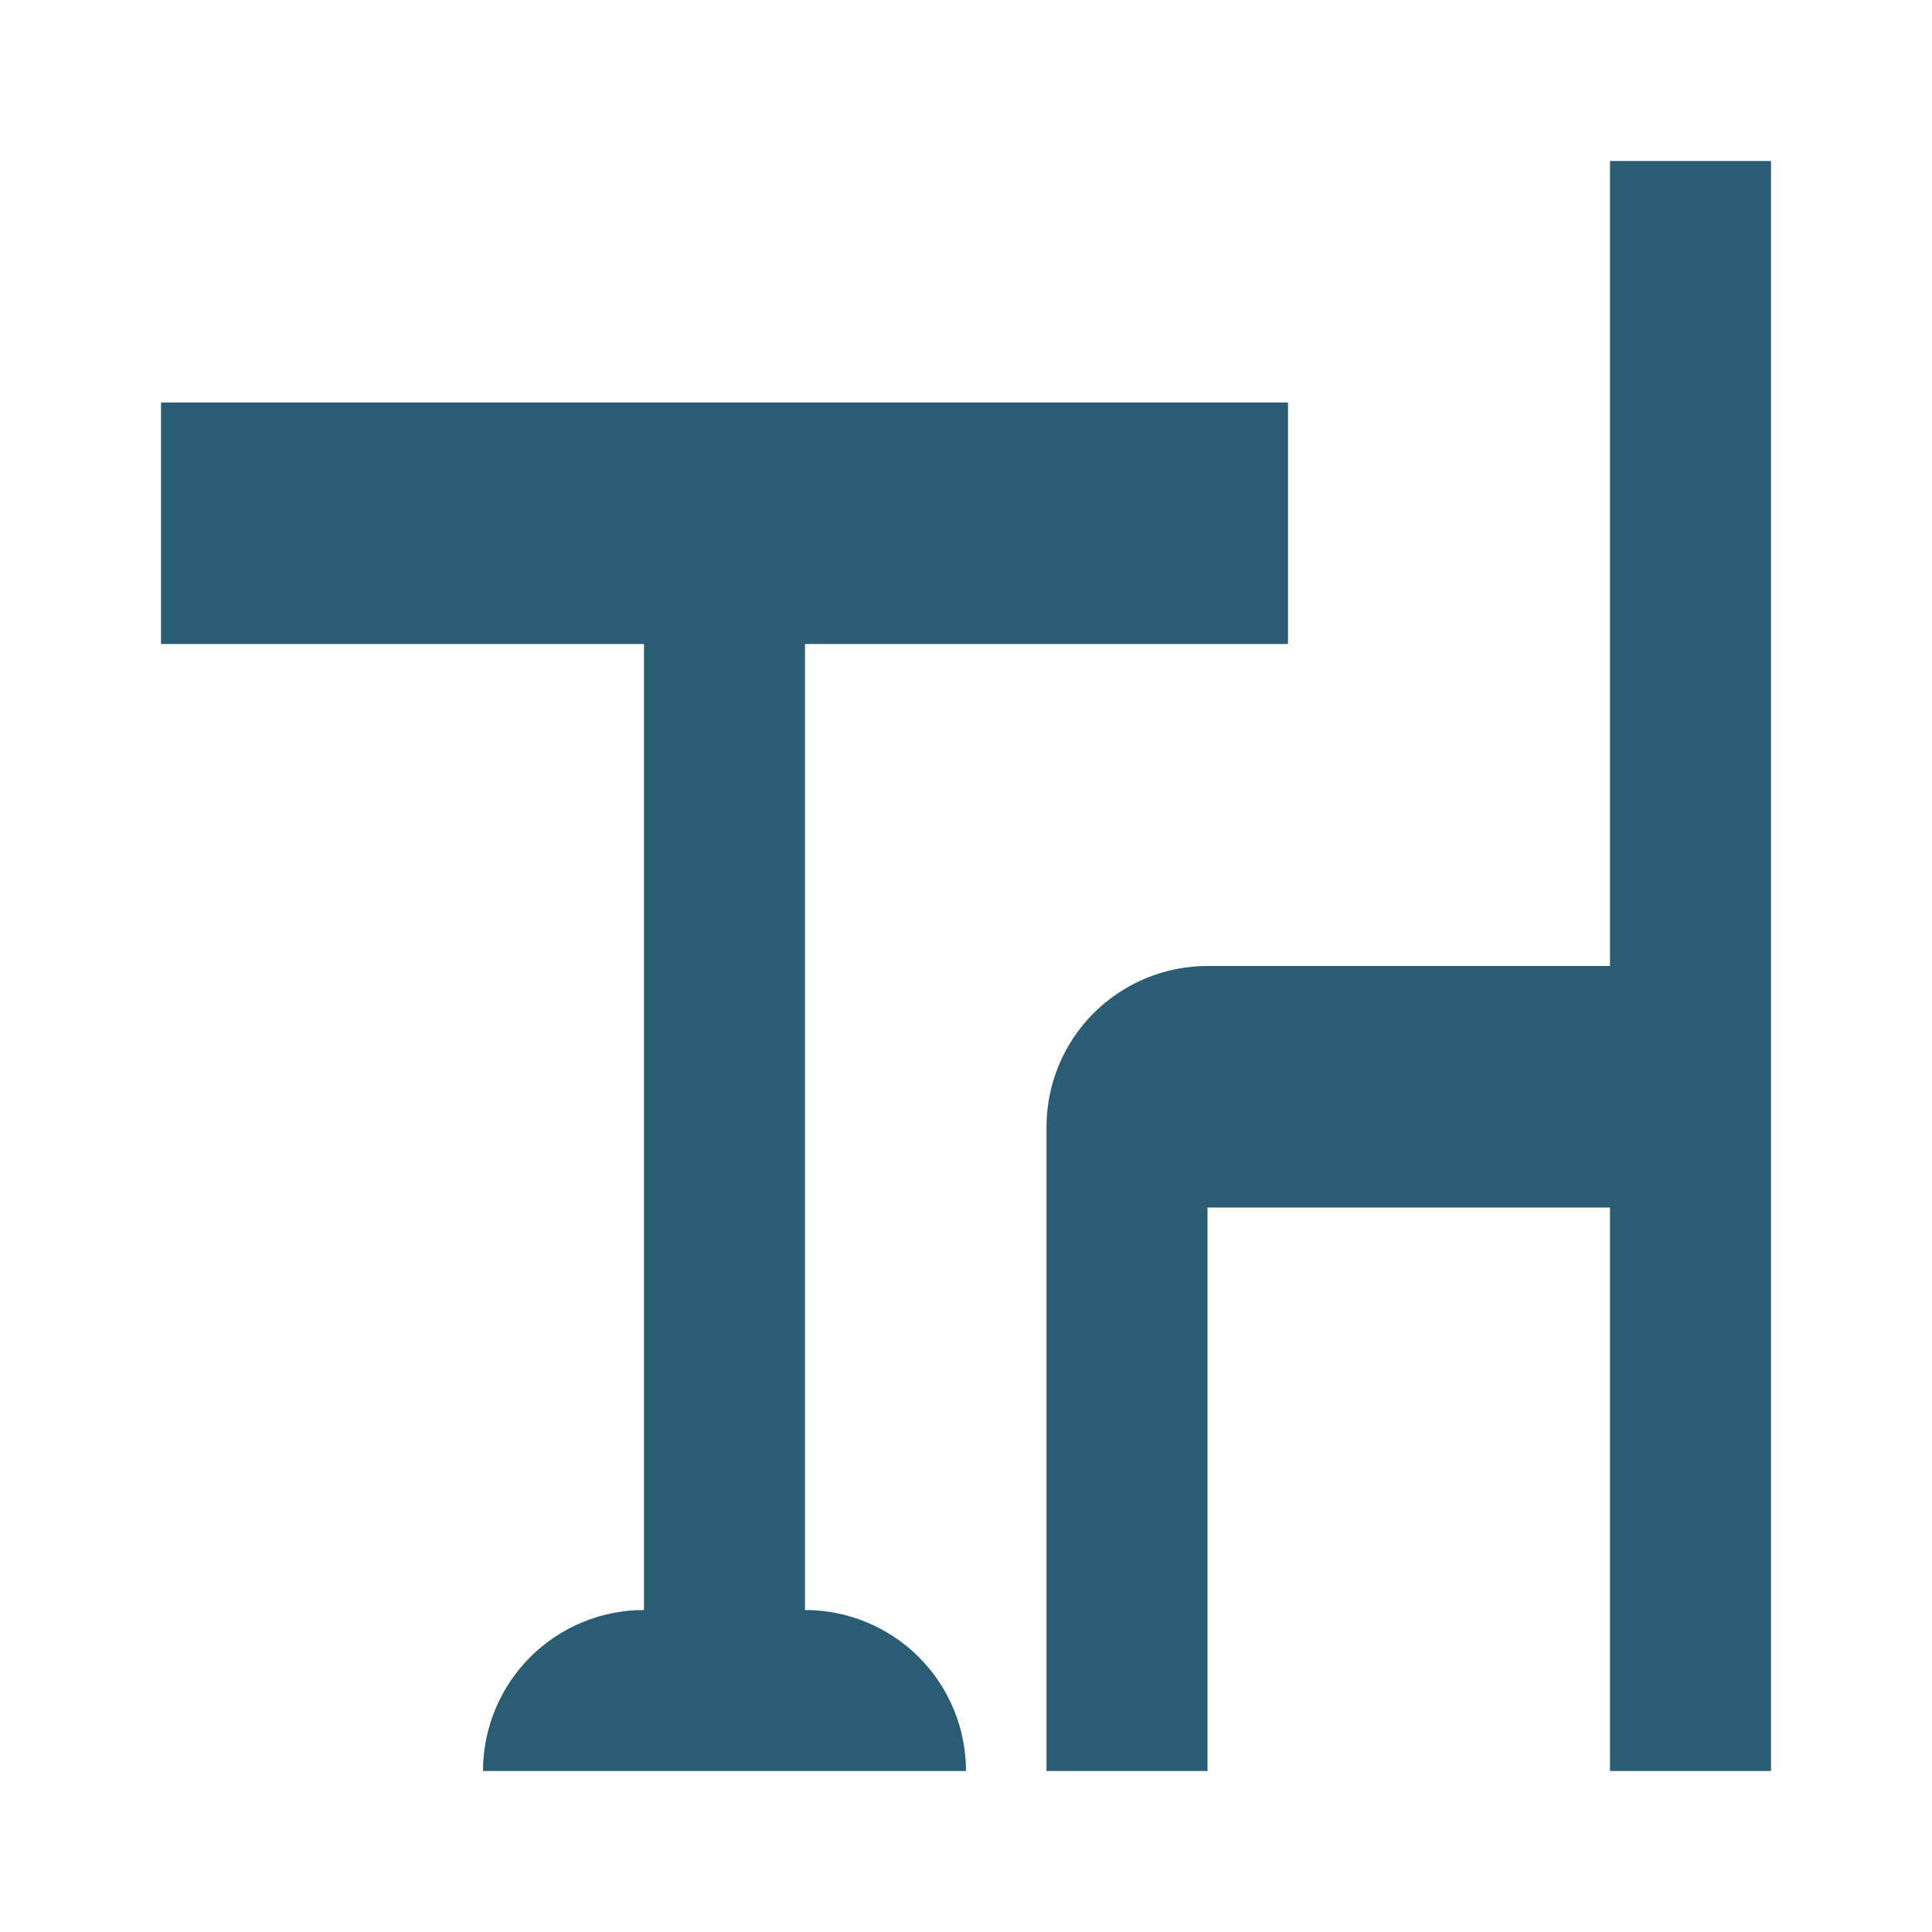
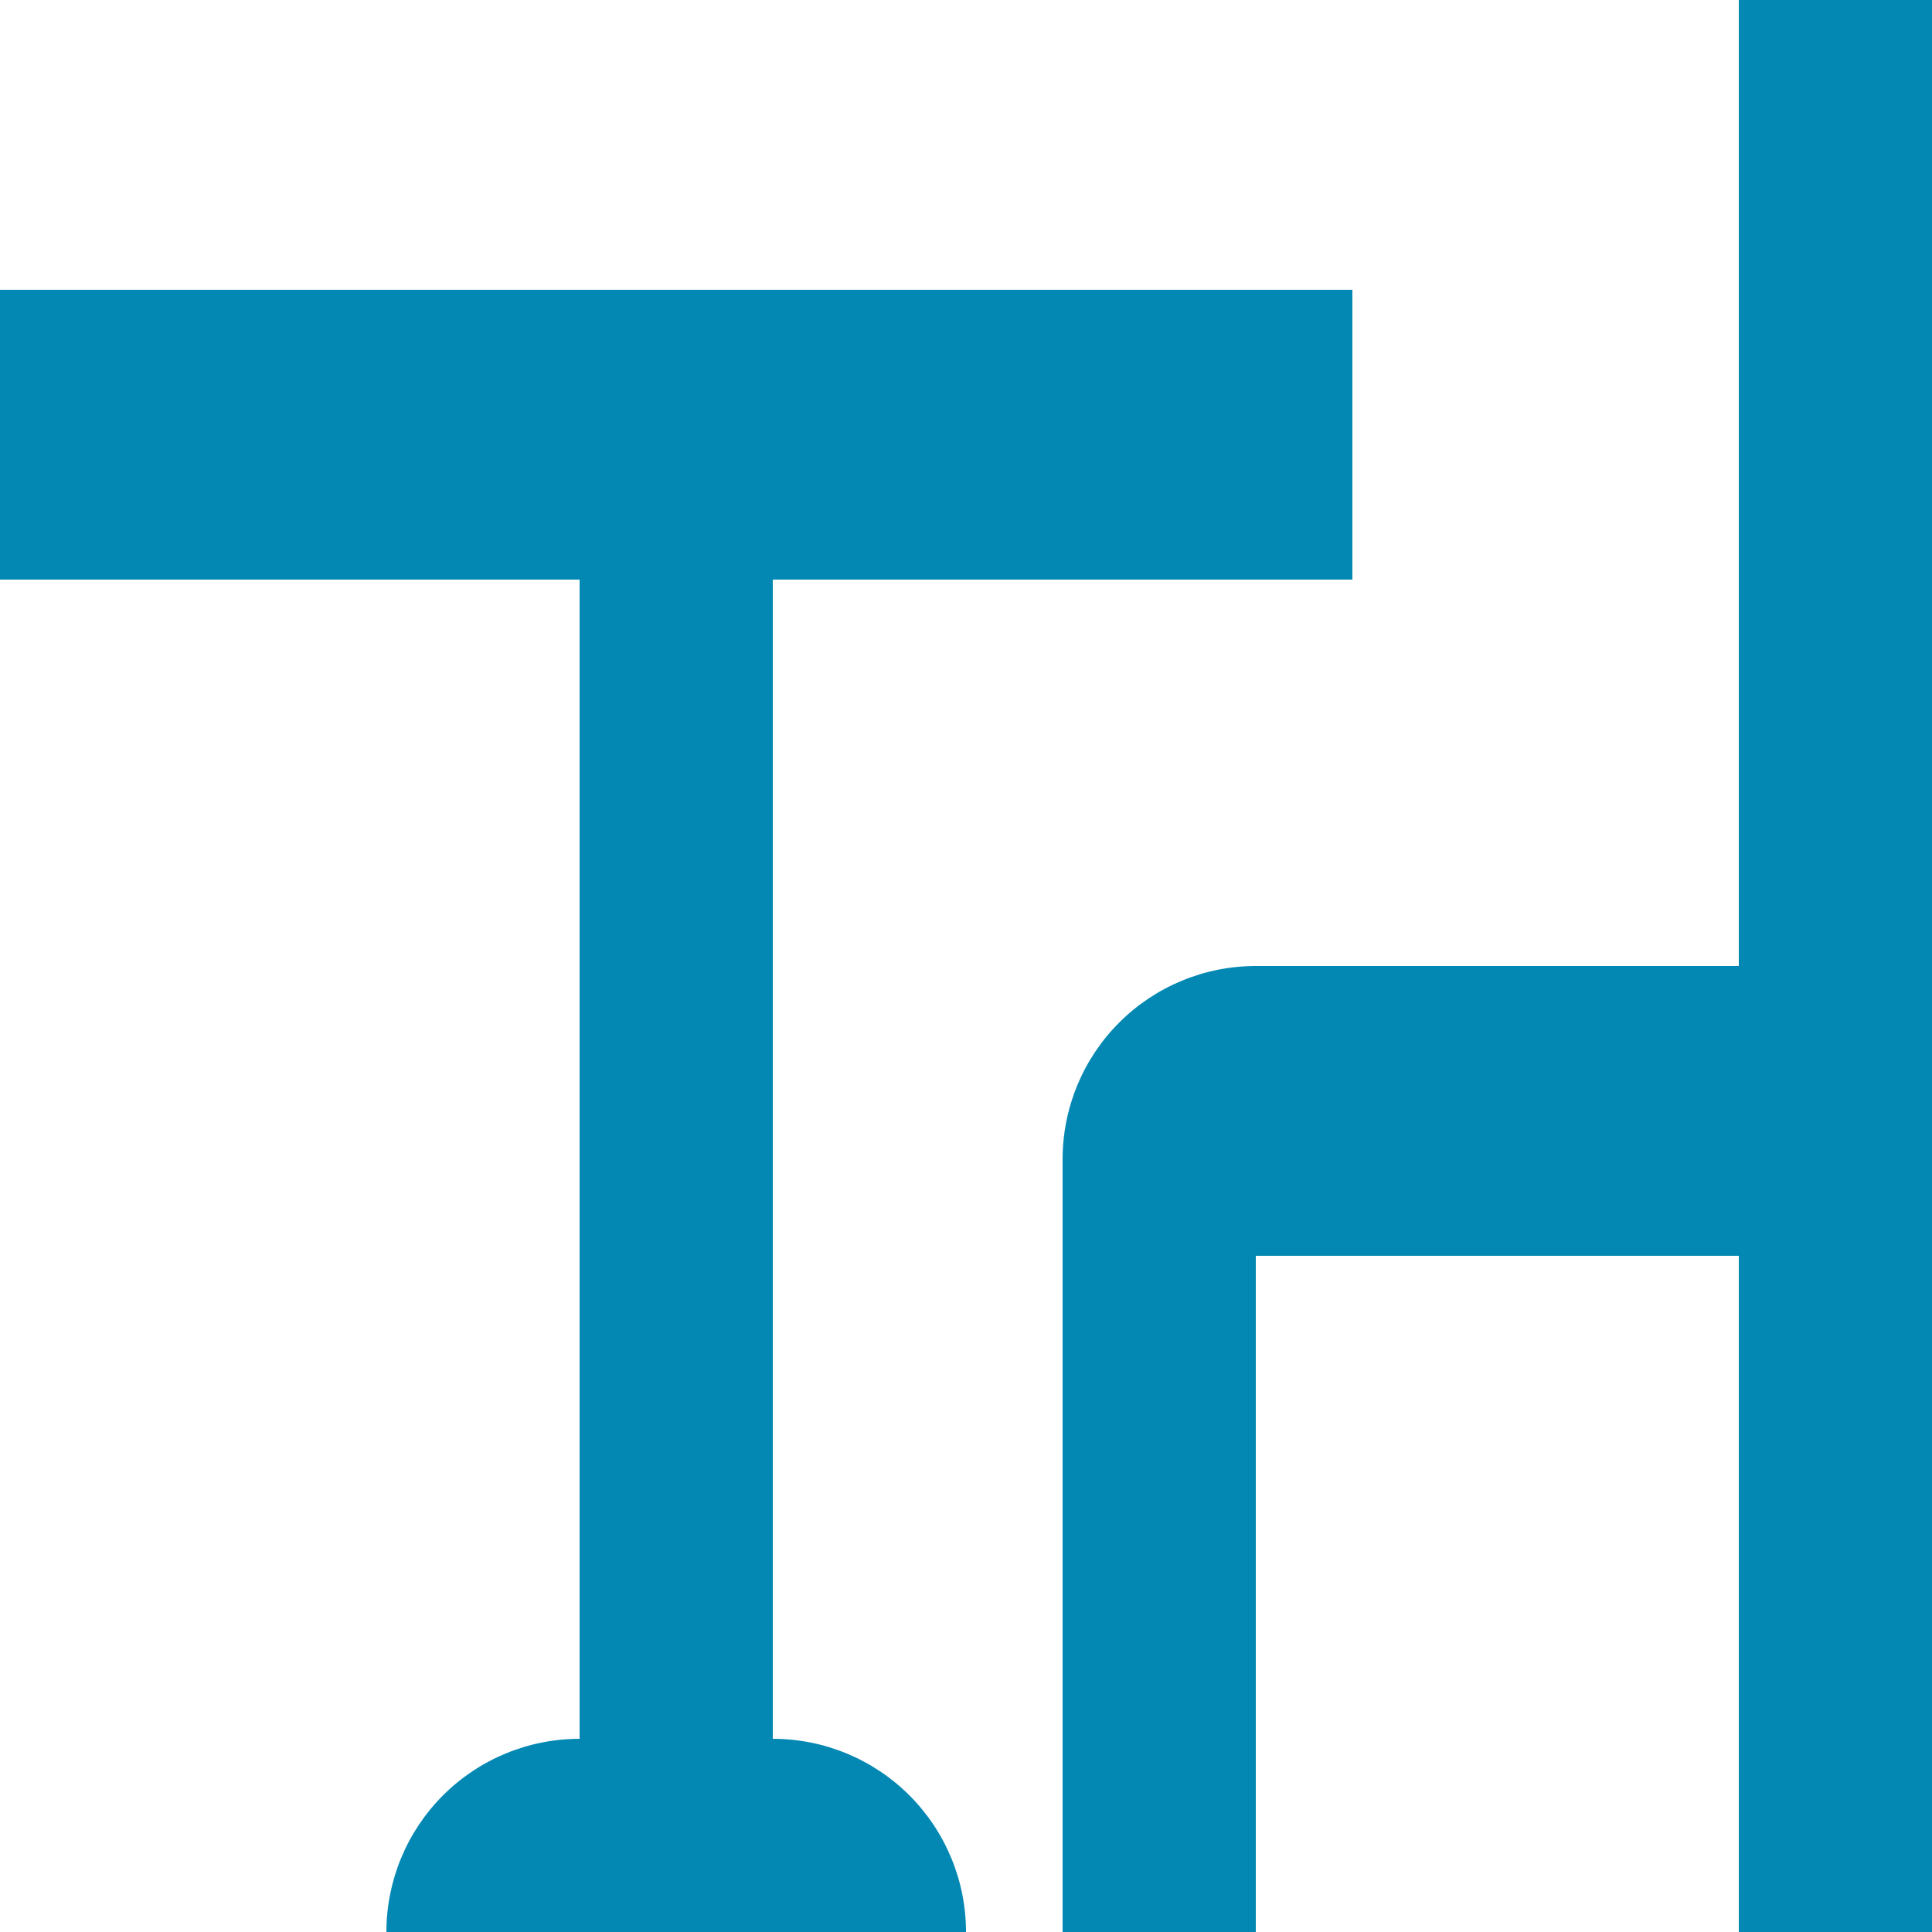
- <svg xmlns="http://www.w3.org/2000/svg" width="84" height="84" viewBox="0 0 84 84" fill="none">
-   <path d="M42 77H21C21 75.144 21.738 73.363 23.05 72.05C24.363 70.737 26.143 70 28 70V28H7V17.5H56V28H35V70C36.856 70 38.637 70.737 39.95 72.05C41.263 73.363 42 75.144 42 77ZM77 7V77H70V52.5H52.5V77H45.5V49C45.5 47.144 46.237 45.363 47.55 44.05C48.863 42.737 50.644 42 52.5 42H70V7H77Z" fill="#2A5C73" />
+ <svg xmlns="http://www.w3.org/2000/svg" width="70" height="70" viewBox="0 0 70 70" fill="none">
+   <path d="M35 70H14C14 68.144 14.738 66.363 16.05 65.05C17.363 63.737 19.143 63 21 63V21H0V10.5H49V21H28V63C29.857 63 31.637 63.737 32.95 65.05C34.263 66.363 35 68.144 35 70ZM70 0V70H63V45.5H45.5V70H38.5V42C38.5 40.144 39.237 38.363 40.55 37.05C41.863 35.737 43.644 35 45.5 35H63V0H70Z" fill="#0388B4" />
</svg>
